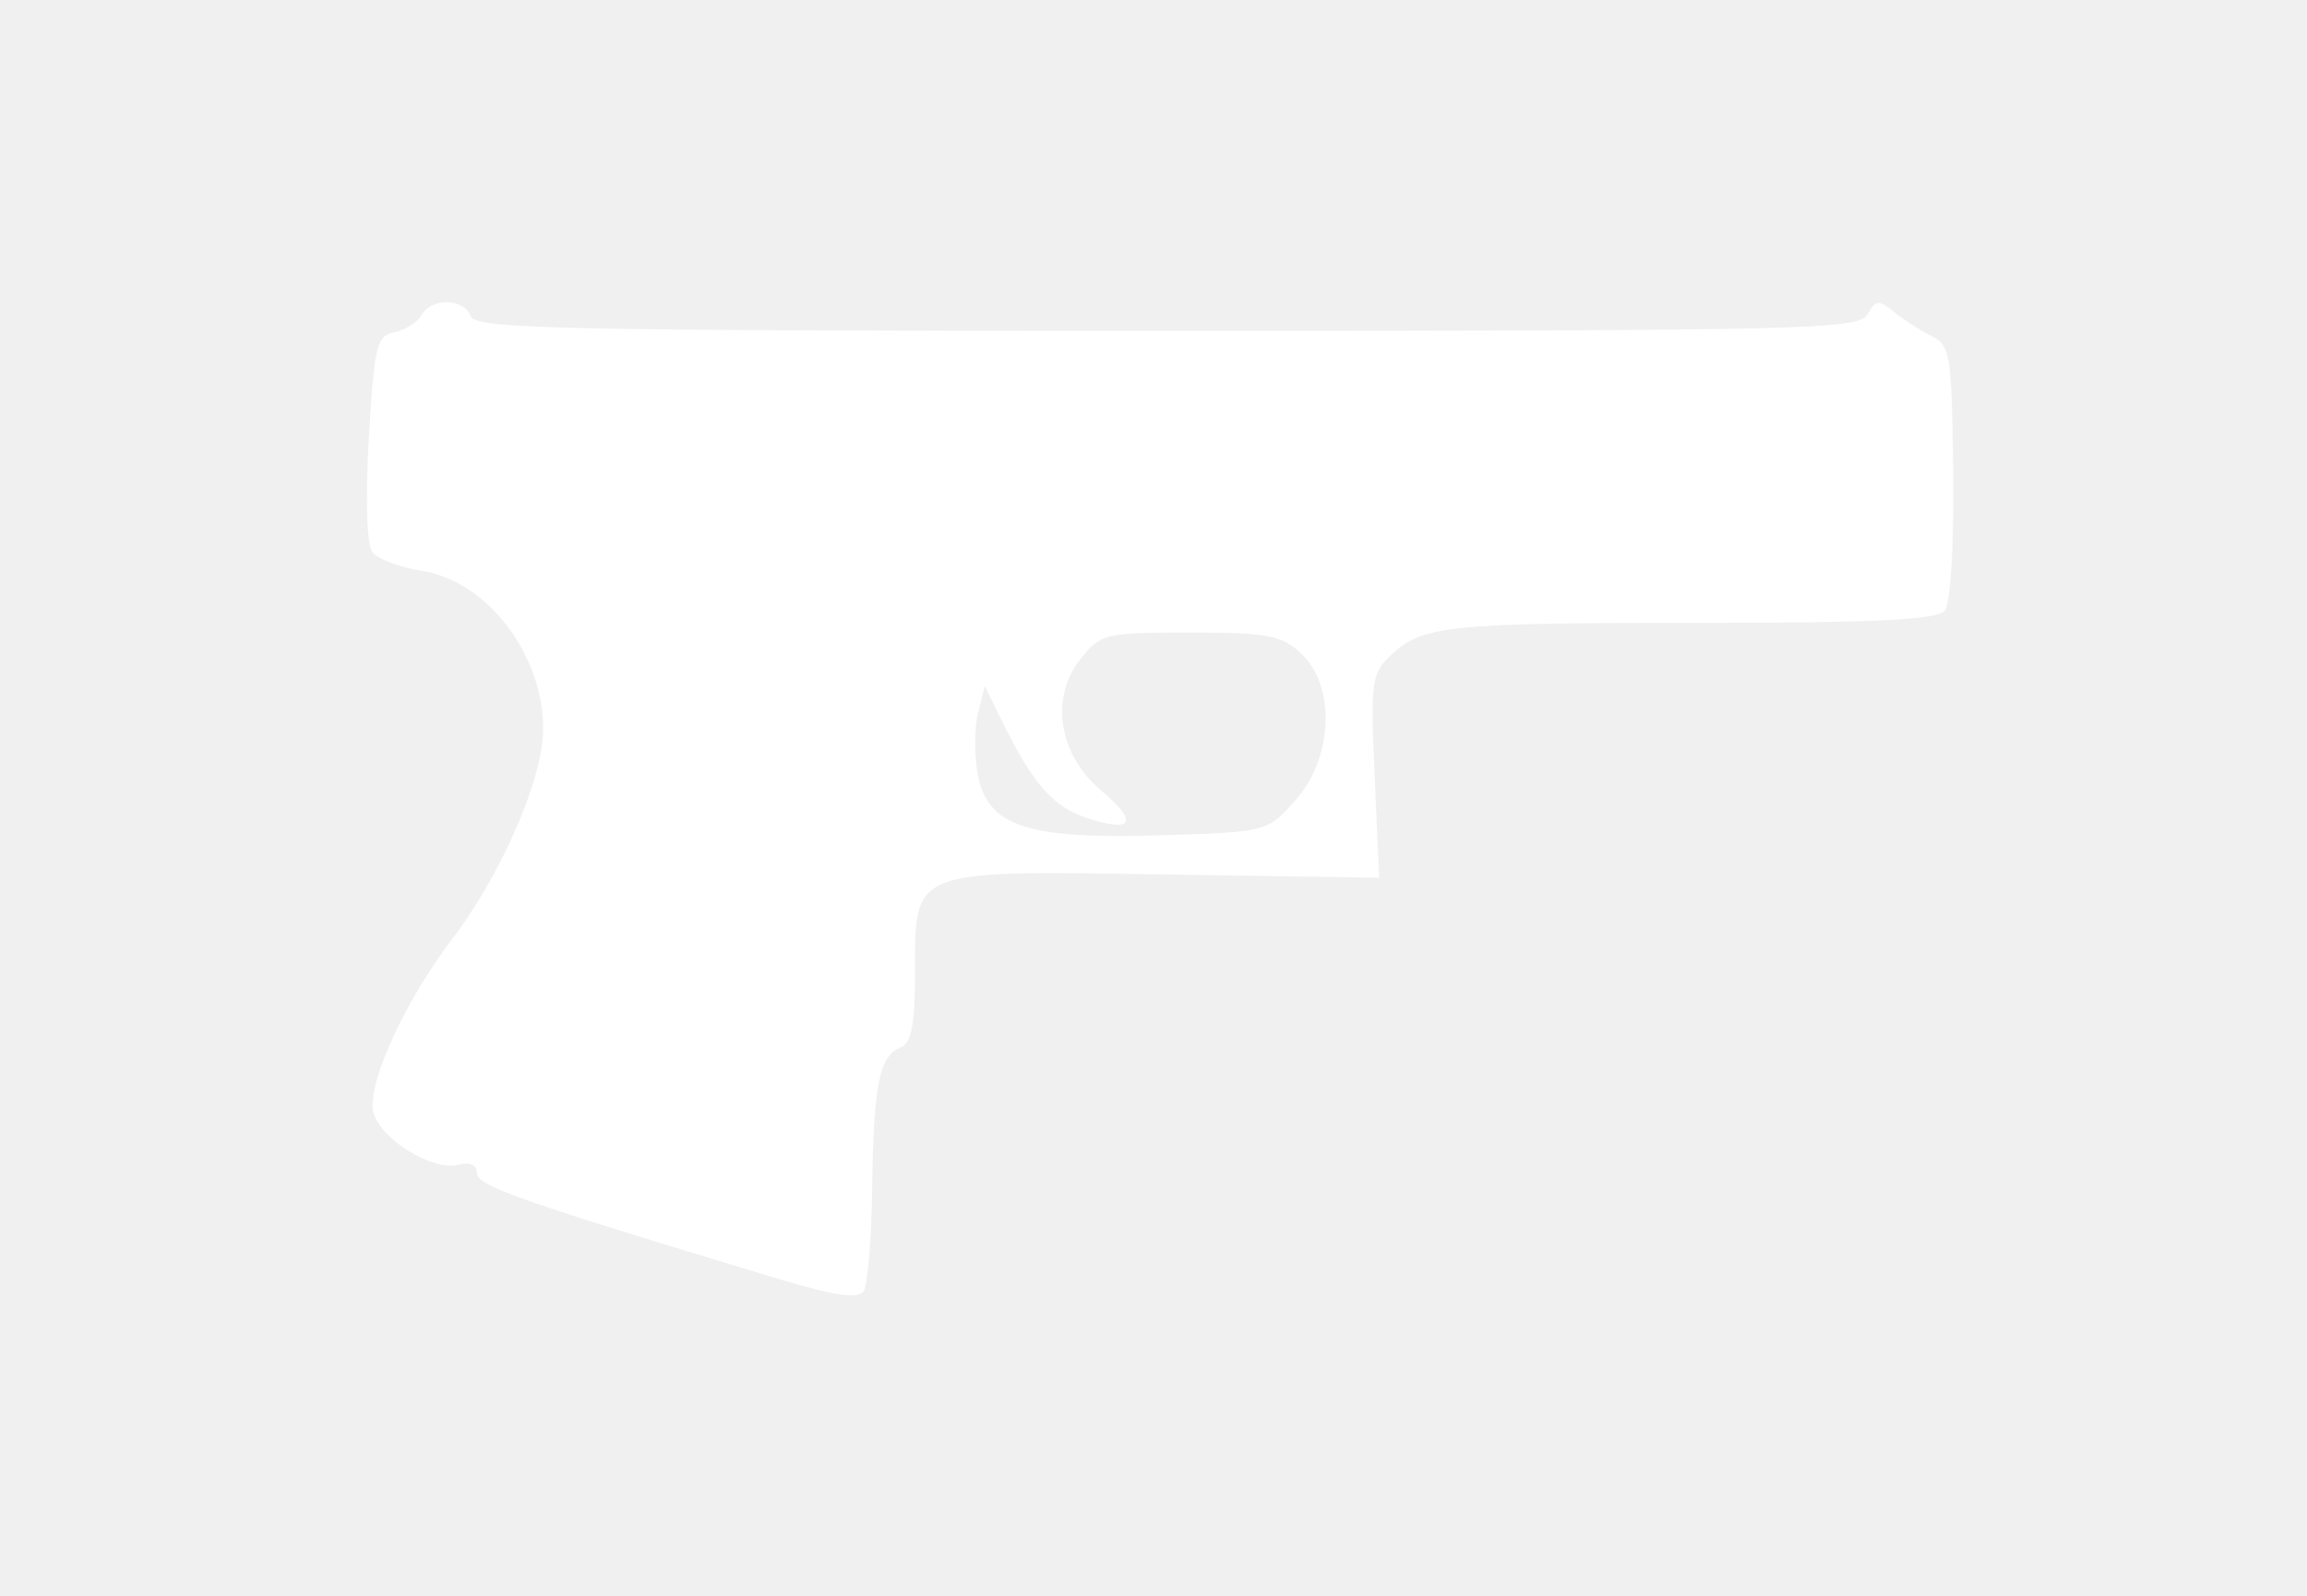
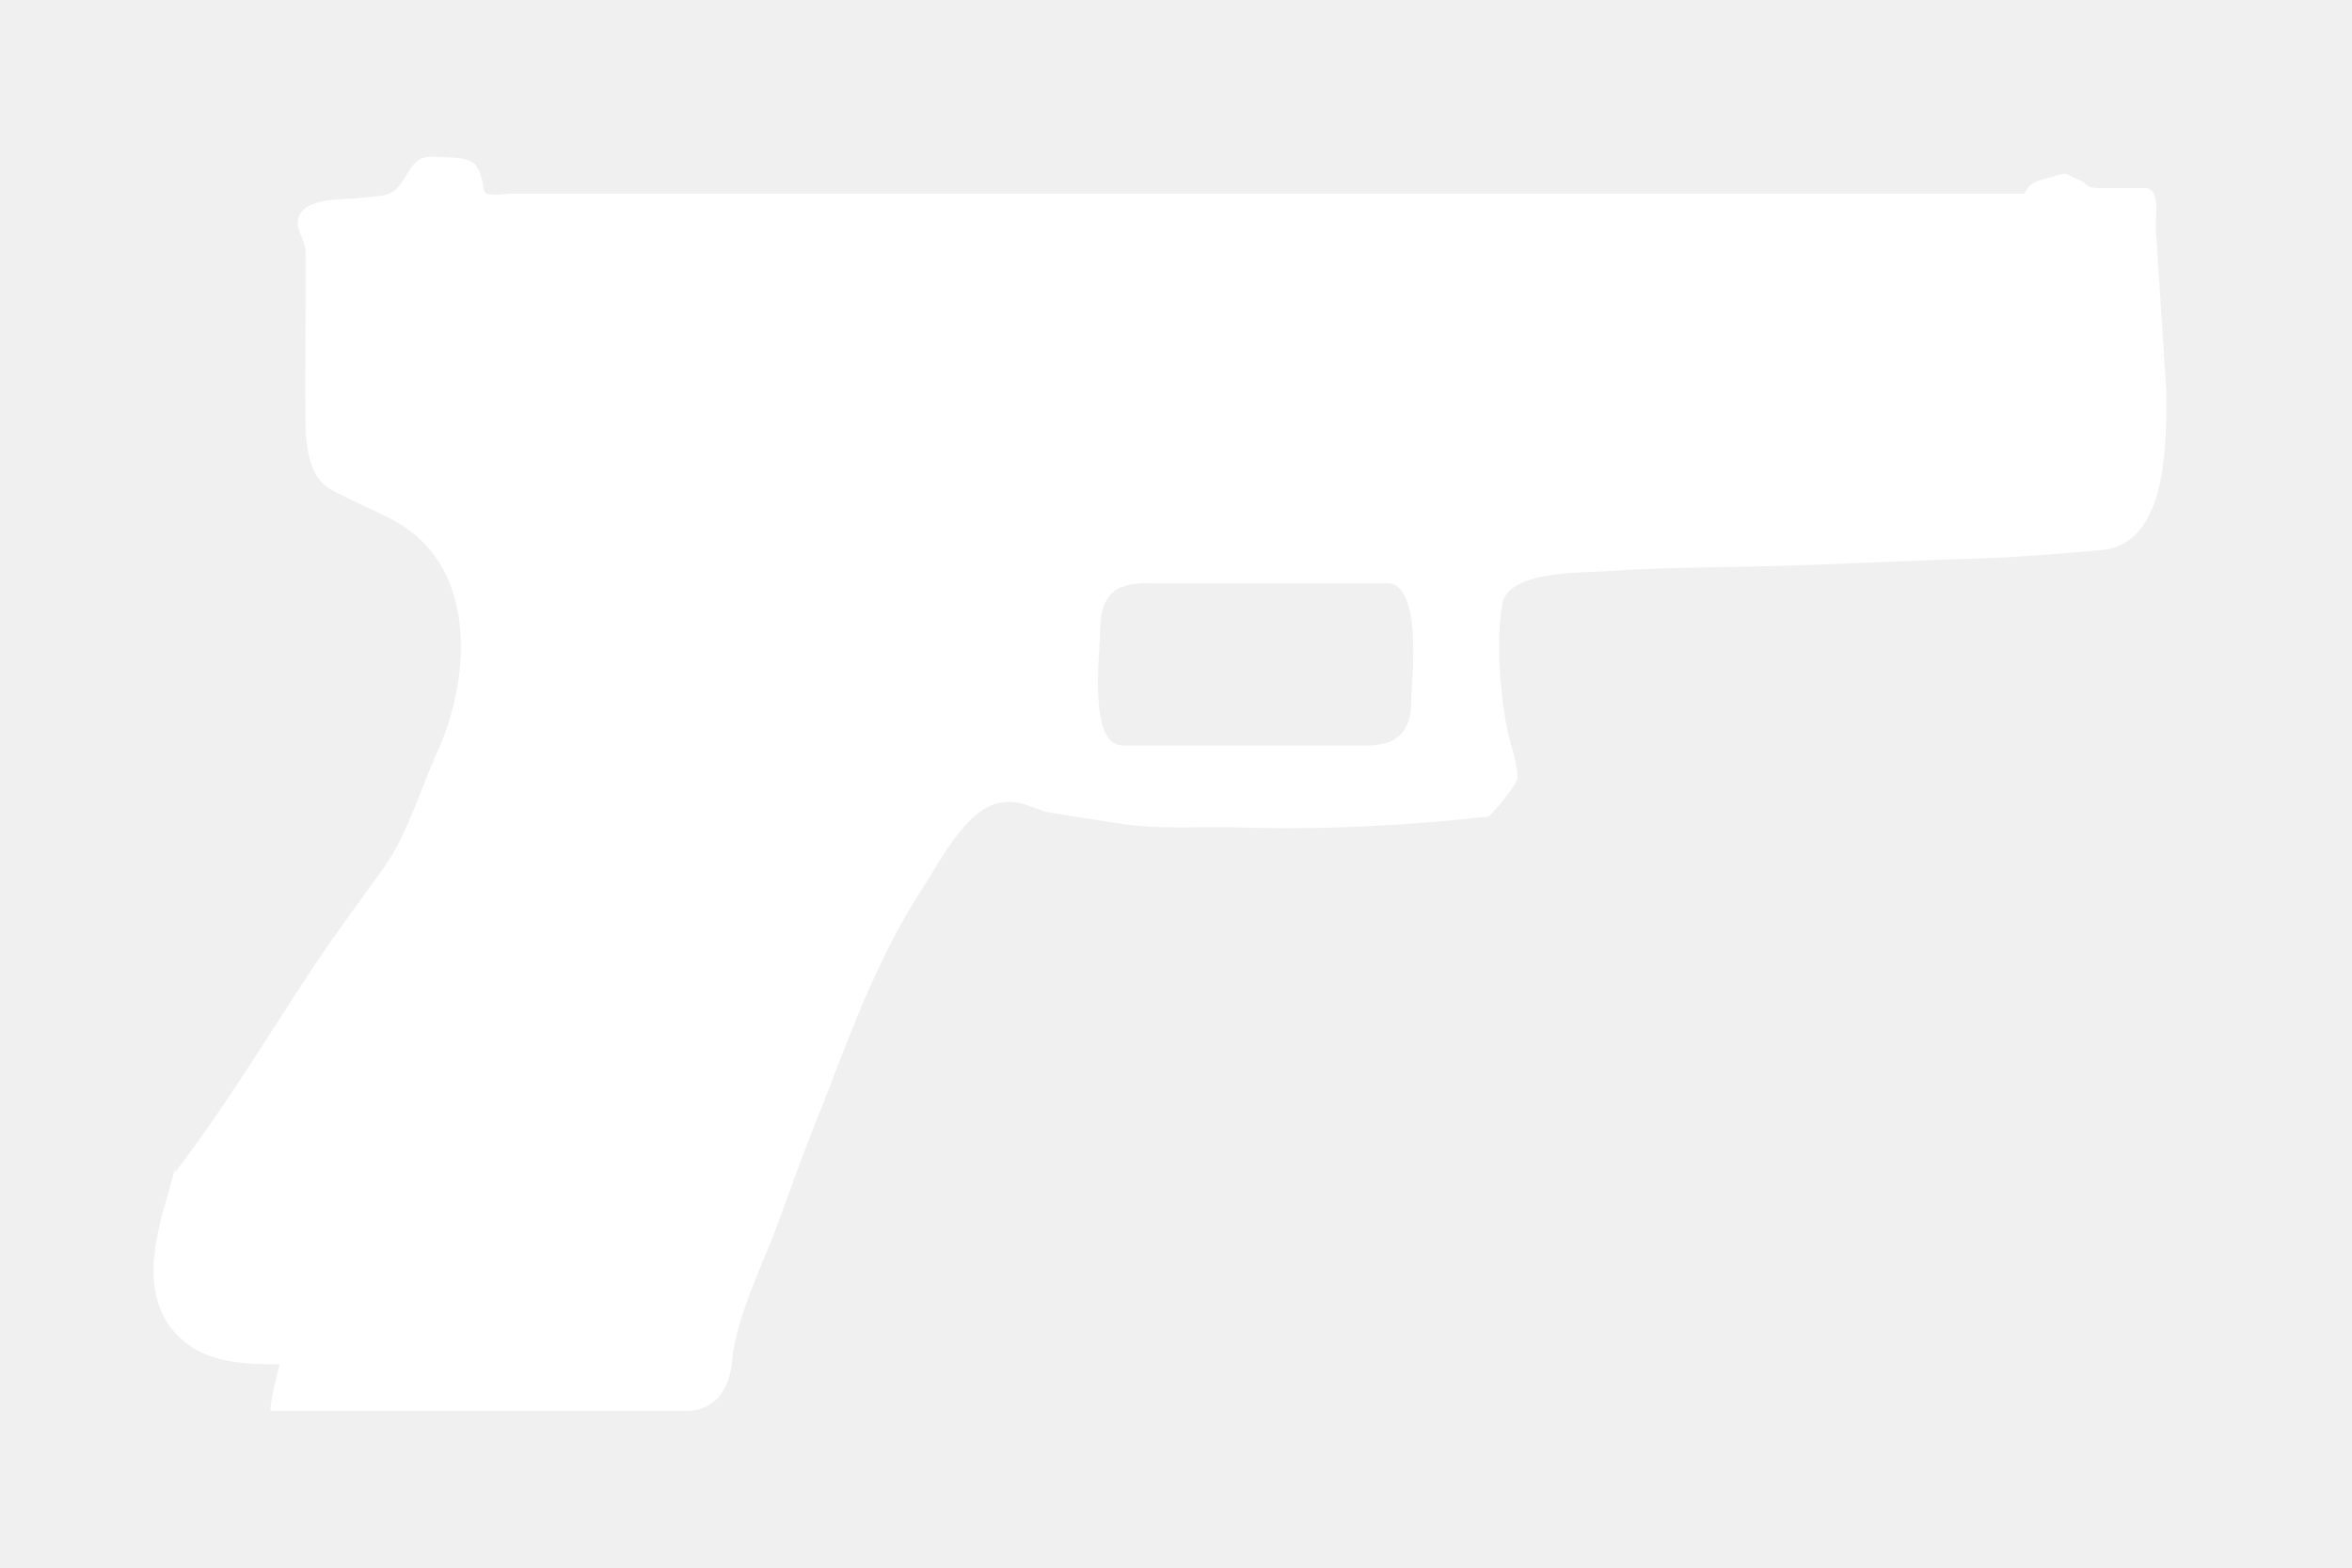
- <svg xmlns="http://www.w3.org/2000/svg" viewBox="0 0 237 164" version="1.1" fill="white">
-   <path d="M 43.300 32.389 C 42.860 33.152, 41.600 33.944, 40.500 34.149 C 38.699 34.484, 38.440 35.563, 37.893 45.010 C 37.525 51.367, 37.675 55.996, 38.273 56.759 C 38.816 57.451, 41.114 58.311, 43.380 58.670 C 50.800 59.845, 56.902 68.955, 55.624 76.950 C 54.760 82.355, 50.798 90.802, 46.462 96.481 C 41.548 102.919, 37.655 111.489, 38.363 114.310 C 39.046 117.033, 44.454 120.376, 47.071 119.692 C 48.284 119.374, 49 119.696, 49 120.559 C 49 121.856, 53.501 123.436, 79.742 131.348 C 85.796 133.173, 88.183 133.523, 88.732 132.667 C 89.144 132.025, 89.535 127.214, 89.601 121.975 C 89.735 111.466, 90.350 108.464, 92.538 107.624 C 93.629 107.205, 94 105.276, 94 100.022 C 94 89.223, 93.408 89.455, 119.857 89.861 L 141.681 90.196 141.216 79.753 C 140.781 69.977, 140.892 69.179, 142.945 67.266 C 146.155 64.275, 148.854 64, 175.003 64 C 192.791 64, 199.013 63.686, 199.780 62.750 C 200.383 62.016, 200.743 56.148, 200.653 48.529 C 200.509 36.346, 200.370 35.494, 198.357 34.490 C 197.178 33.903, 195.447 32.786, 194.510 32.008 C 193.026 30.777, 192.684 30.814, 191.854 32.297 C 190.970 33.876, 185.731 34, 119.919 34 C 57.747 34, 48.866 33.814, 48.362 32.500 C 47.638 30.614, 44.363 30.542, 43.300 32.389 M 110.977 67.750 C 107.831 71.741, 108.758 77.572, 113.120 81.229 C 117.015 84.495, 116.425 85.625, 111.649 84.049 C 108.155 82.896, 106.086 80.523, 102.887 74 L 101.170 70.500 100.475 73.257 C 100.093 74.773, 100.081 77.619, 100.449 79.582 C 101.451 84.919, 105.472 86.256, 119.253 85.834 C 130.148 85.501, 130.174 85.494, 133.084 82.234 C 136.955 77.899, 137.249 70.522, 133.686 67.174 C 131.659 65.270, 130.238 65, 122.258 65 C 113.509 65, 113.059 65.110, 110.977 67.750" stroke="none" fill-rule="evenodd" />
+ <svg xmlns="http://www.w3.org/2000/svg" version="1.1" x="0px" y="0px" width="60px" height="40px" viewBox="0.082 0 60 40" enable-background="new 0.082 0 60 40" xml:space="preserve">
+   <defs>
+ </defs>
+   <path fill="#ffffff" d="M55.345,9.983c0,1.248,0.063,3.897-1.65,4.051c-1.051,0.094-2.088,0.184-3.143,0.215c-2.047,0.061-4.096,0.18-6.143,0.214  c-1.113,0.02-2.221,0.032-3.332,0.111c-0.637,0.046-2.537-0.023-2.674,0.85c-0.156,1.013-0.068,2.066,0.105,3.074  c0.076,0.441,0.285,0.908,0.285,1.355c0,0.152-0.674,0.976-0.76,0.984c-2.078,0.231-4.205,0.34-6.295,0.276  c-1.01-0.031-2.102,0.059-3.098-0.099c-0.566-0.09-1.131-0.18-1.697-0.268c-0.555-0.088-0.781-0.369-1.357-0.261  c-0.865,0.162-1.521,1.495-1.969,2.18c-1.055,1.617-1.732,3.398-2.422,5.202c-0.43,1.056-0.828,2.123-1.211,3.196  c-0.404,1.132-1.125,2.513-1.227,3.675C18.696,35.472,18.288,36,17.591,36c-0.326,0-0.648,0-0.973,0c-3.215,0-6.428,0-9.641,0  c0.035-0.41,0.137-0.79,0.236-1.188c-1.082,0-2.174-0.051-2.854-1.048c-0.76-1.188-0.133-2.715,0.189-3.946c0,0.032,0,0.063,0,0.097  c1.271-1.662,2.359-3.474,3.512-5.219c0.582-0.88,1.223-1.725,1.832-2.585c0.59-0.831,0.92-1.993,1.344-2.921  c0.877-1.928,1.02-4.739-1.082-5.893c-0.537-0.294-1.121-0.523-1.646-0.816c-0.52-0.29-0.615-1.042-0.629-1.593  c-0.023-1.041,0-2.104,0-3.163c0-0.424,0-0.848,0-1.272c0-0.396-0.34-0.639-0.143-0.987C7.95,5.039,8.909,5.093,9.278,5.05  c0.711-0.082,0.832-0.004,1.17-0.583c0.324-0.555,0.477-0.471,1.115-0.449c0.666,0.023,0.76,0.186,0.869,0.851  c0.029,0.159,0.547,0.074,0.684,0.074c4.385,0,8.771,0,13.158,0c6.021,0,12.043,0,18.063,0c1.975,0,3.951,0,5.926,0  c0.441,0,0.883,0,1.322,0c0.127,0,0.133,0.027,0.193-0.095c0.115-0.229,0.416-0.262,0.643-0.333  c0.451-0.143,0.303-0.081,0.641,0.048C53.38,4.682,53.249,4.8,53.64,4.8c0.389,0,0.779,0,1.17,0c0.395,0,0.25,0.74,0.27,1.072  C55.169,7.242,55.257,8.613,55.345,9.983 M35.464,14.883c-2.047,0-4.096,0-6.143,0c-0.9,0-1.18,0.381-1.18,1.334  c0,0.453-0.301,2.803,0.578,2.803c2.08,0,4.162,0,6.244,0c0.713,0,1.119-0.316,1.119-1.12  C36.083,17.427,36.401,14.883,35.464,14.883" />
</svg>
